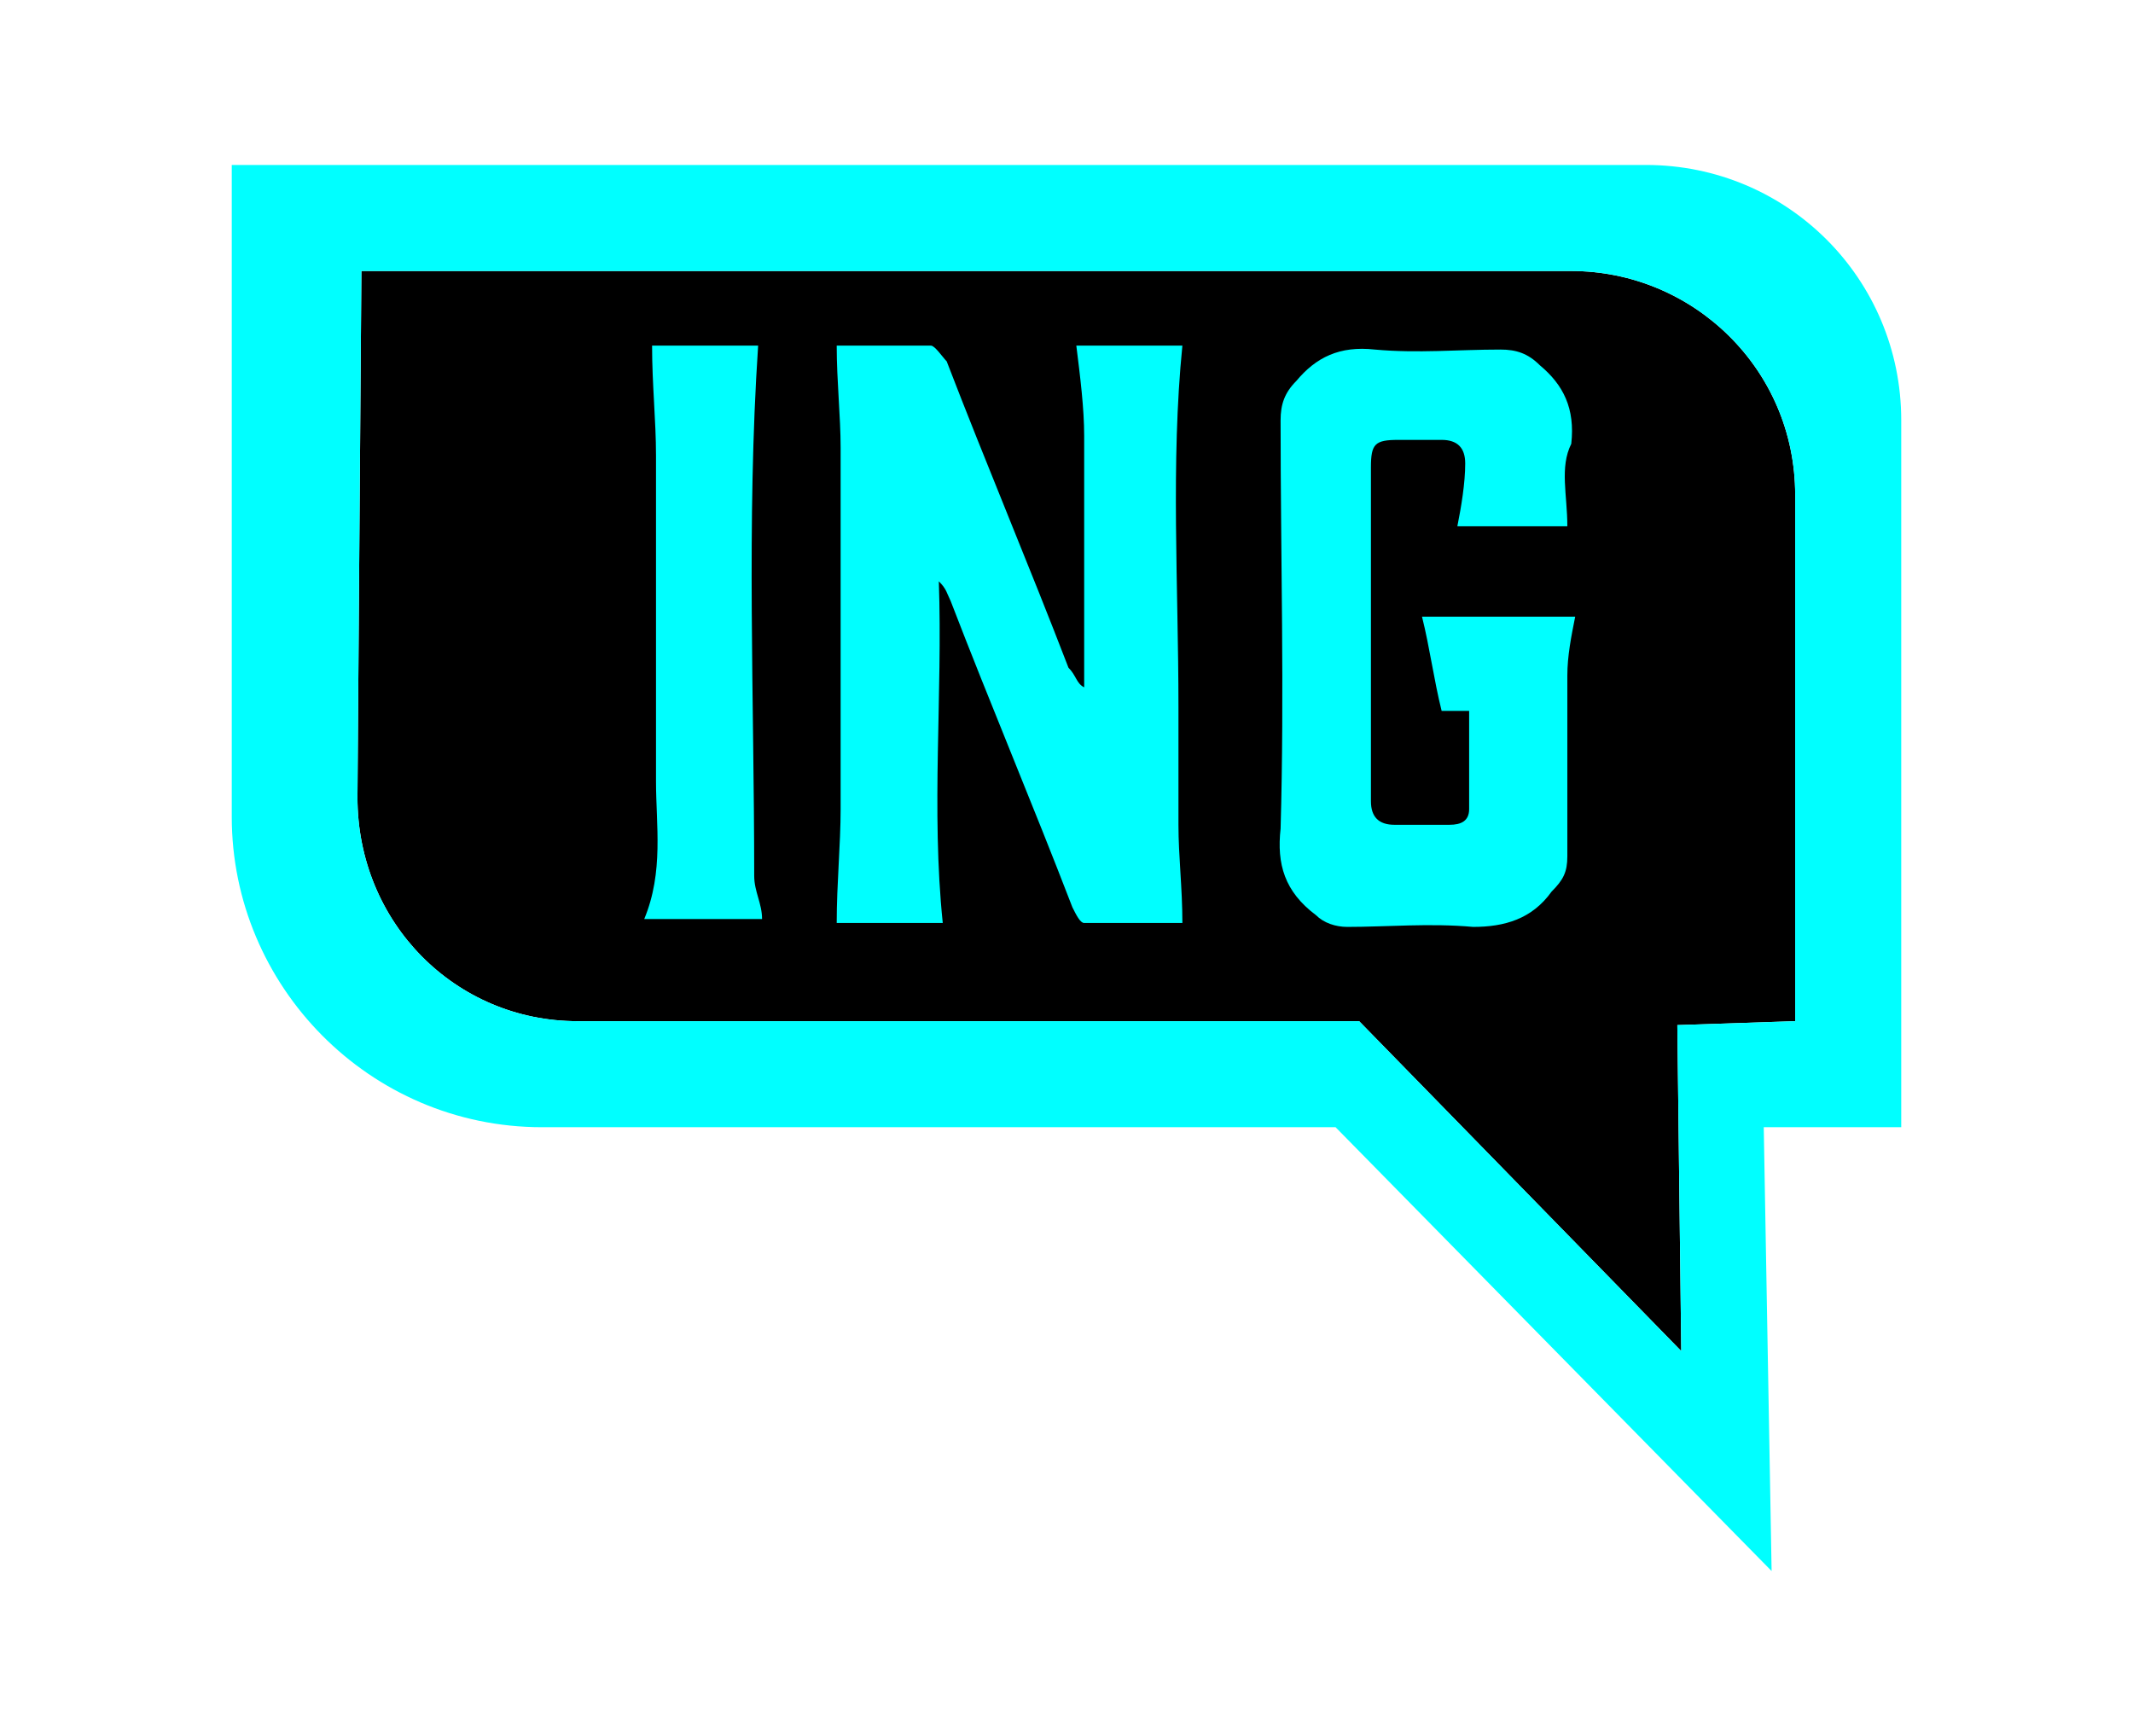
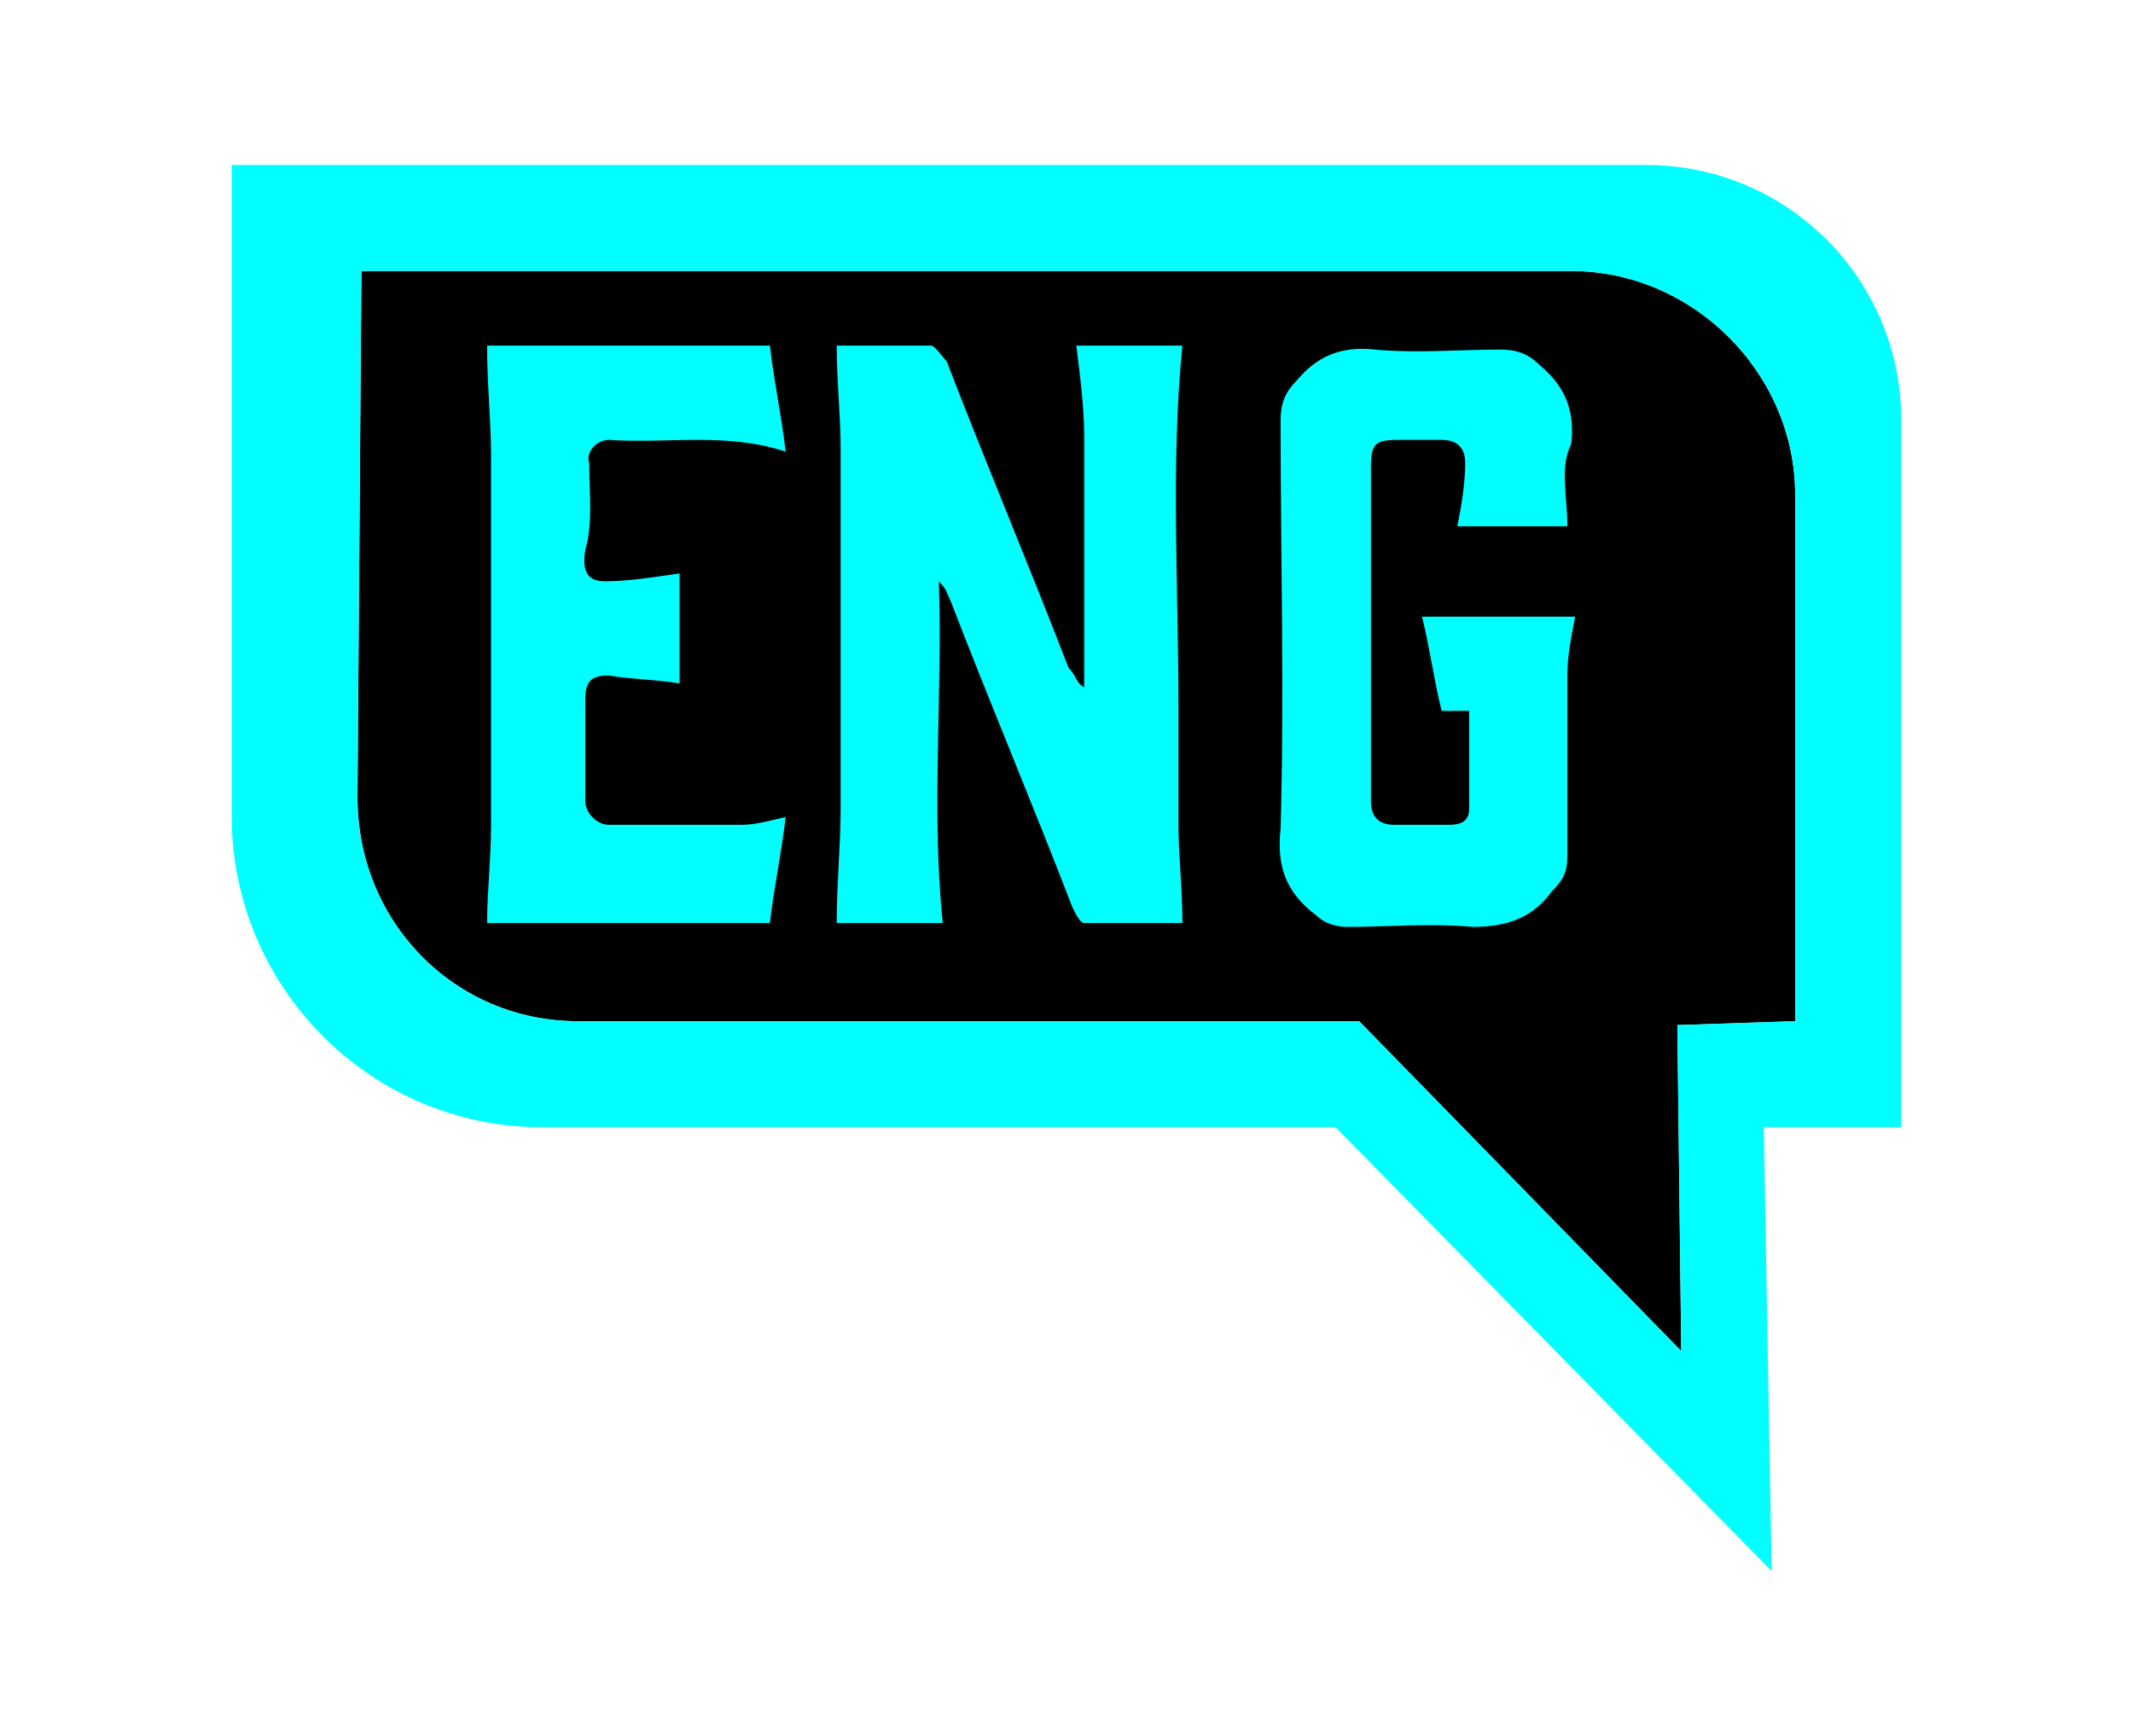
- <svg xmlns="http://www.w3.org/2000/svg" version="1.1" id="Capa_1" x="0px" y="0px" viewBox="0 0 54.3 44.2" enable-background="new 0 0 54.3 44.2" xml:space="preserve">
+ <svg xmlns="http://www.w3.org/2000/svg" version="1.0" id="Capa_1" x="0px" y="0px" viewBox="0 0 54.3 44.2" enable-background="new 0 0 54.3 44.2" xml:space="preserve">
  <g>
    <g>
-       <path d="M45.7,26l-3,0.1l0.1,8.3L34.6,26H14.7c-3.1,0-5.6-2.5-5.6-5.7L9.2,6.9H40c3.1,0,5.7,2.5,5.7,5.7V26z" />
+       <path d="M45.7,26l-3,0.1l0.1,8.3L34.6,26H14.7c-3.1,0-5.6-2.5-5.6-5.7L9.2,6.9H40c3.1,0,5.7,2.6,5.7,5.7V26z" />
      <g>
        <g>
-           <path fill="#00FFFF" d="M41.9,4.2h-36v16.6c0,4.3,3.5,7.9,7.9,7.9h20.2L45.1,40l-0.2-11.3h3.5v-18C48.4,7.1,45.5,4.2,41.9,4.2z       M45.7,26l-3,0.1l0.1,8.3L34.6,26H14.7c-3.1,0-5.6-2.5-5.6-5.7L9.2,6.9H40c3.1,0,5.7,2.5,5.7,5.7V26z" />
+           <path fill="#00FFFF" d="M41.9,4.2h-36v16.6c0,4.3,3.5,7.9,7.9,7.9h20.2L45.1,40l-0.2-11.3h3.5v-18C48.4,7.1,45.5,4.2,41.9,4.2z       M45.7,26l-3,0.1l0.1,8.3L34.6,26H14.7c-3.1,0-5.6-2.5-5.6-5.7L9.2,6.9H40c3.1,0,5.7,2.6,5.7,5.7V26z" />
        </g>
        <g>
          <path fill="#00FFFF" d="M39.9,13.4c-0.9,0-1.9,0-2.8,0c0.1-0.5,0.2-1.1,0.2-1.6c0-0.4-0.2-0.6-0.6-0.6c-0.4,0-0.7,0-1.1,0      c-0.6,0-0.7,0.1-0.7,0.7c0,2.3,0,4.6,0,6.8c0,0.6,0,1.2,0,1.7c0,0.4,0.2,0.6,0.6,0.6c0.5,0,0.9,0,1.4,0c0.3,0,0.5-0.1,0.5-0.4      c0-0.8,0-1.6,0-2.5c-0.3,0-0.5,0-0.7,0c-0.2-0.8-0.3-1.6-0.5-2.4c1.3,0,2.6,0,3.9,0c-0.1,0.5-0.2,1-0.2,1.5c0,1.5,0,3.1,0,4.6      c0,0.4-0.1,0.6-0.4,0.9c-0.5,0.7-1.2,0.9-2,0.9c-1.1-0.1-2.2,0-3.2,0c-0.3,0-0.6-0.1-0.8-0.3c-0.8-0.6-1-1.3-0.9-2.2      c0.1-3.5,0-6.9,0-10.4c0-0.4,0.1-0.7,0.4-1c0.5-0.6,1.1-0.9,2-0.8c1.1,0.1,2.1,0,3.2,0c0.4,0,0.7,0.1,1,0.4      c0.6,0.5,0.9,1.1,0.8,2C39.7,11.9,39.9,12.6,39.9,13.4z" />
          <path fill="#00FFFF" d="M27.6,17.5c0-0.4,0-0.8,0-1.2c0-1.7,0-3.5,0-5.2c0-0.7-0.1-1.5-0.2-2.3c0.9,0,1.9,0,2.7,0      c-0.3,3-0.1,6.1-0.1,9.2c0,1,0,2,0,3c0,0.8,0.1,1.6,0.1,2.5c-0.7,0-1.6,0-2.5,0c-0.1,0-0.2-0.2-0.3-0.4c-1-2.6-2.1-5.2-3.1-7.8      c-0.1-0.2-0.1-0.3-0.3-0.5c0.1,2.9-0.2,5.8,0.1,8.7c-0.9,0-1.8,0-2.7,0c0-1,0.1-2,0.1-2.9c0-3.1,0-6.1,0-9.2      c0-0.8-0.1-1.7-0.1-2.6c0.7,0,1.5,0,2.4,0c0.1,0,0.3,0.3,0.4,0.4c1,2.6,2.1,5.2,3.1,7.8C27.4,17.2,27.4,17.4,27.6,17.5      C27.5,17.5,27.6,17.5,27.6,17.5z" />
-           <path fill="#00FFFF" d="M16.6,8.8c0.9,0,1.8,0,2.7,0c-0.3,4.5-0.1,9-0.1,13.5c0,0.4,0.2,0.7,0.2,1.1c-1,0-2,0-3,0      c0.5-1.2,0.3-2.4,0.3-3.5c0-2.8,0-5.5,0-8.3C16.7,10.7,16.6,9.8,16.6,8.8z" />
+           <path fill="#00FFFF" d="M14.9,14c-0.1,0.6,0.1,0.8,0.5,0.8c0.6,0,1.2-0.1,1.9-0.2v2.8c-0.6-0.1-1.2-0.1-1.8-0.2      c-0.4,0-0.6,0.1-0.6,0.6c0,0.9,0,1.7,0,2.6c0,0.3,0.3,0.6,0.6,0.6c1.1,0,2.3,0,3.4,0c0.3,0,0.7-0.1,1.1-0.2      c-0.1,0.9-0.3,1.8-0.4,2.7h-7.2c0-0.8,0.1-1.6,0.1-2.5c0-3.1,0-6.3,0-9.4c0-0.9-0.1-1.8-0.1-2.8h7.2c0.1,0.9,0.3,1.8,0.4,2.7      c-1.5-0.5-3-0.2-4.5-0.3c-0.3,0-0.6,0.3-0.5,0.6C15,12.6,15.1,13.3,14.9,14z" />
        </g>
      </g>
    </g>
  </g>
</svg>
